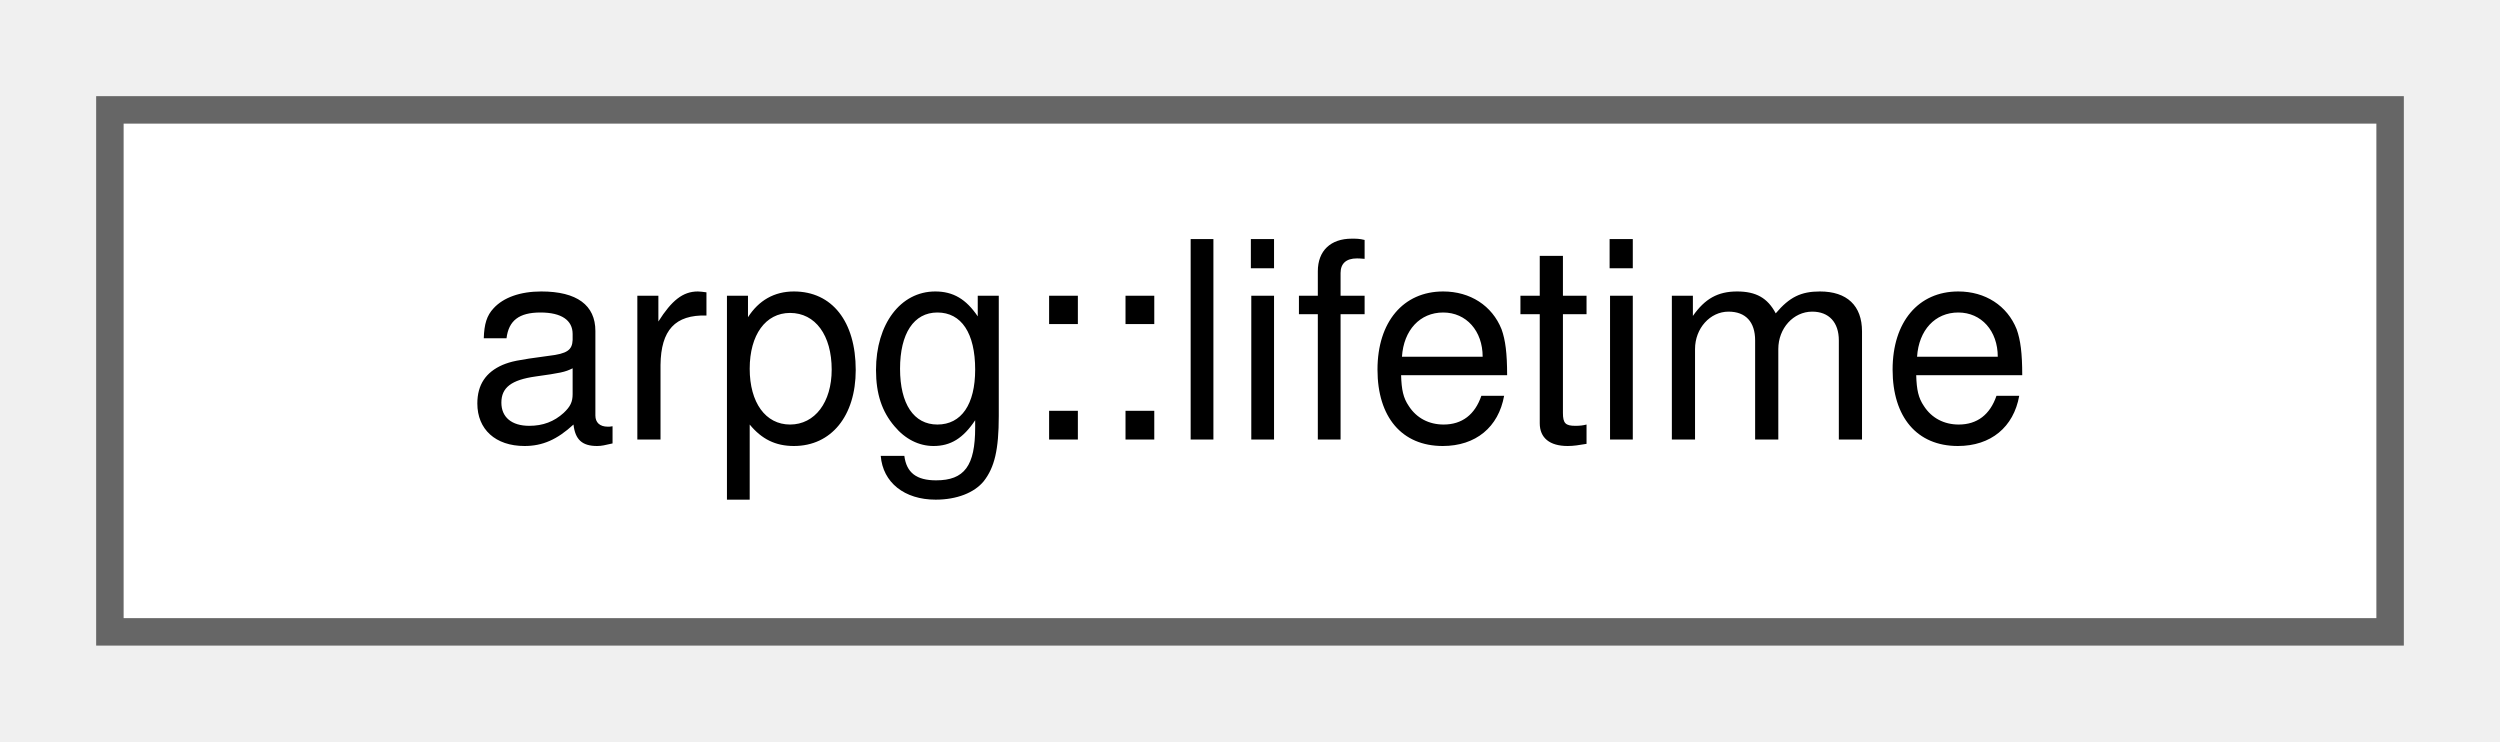
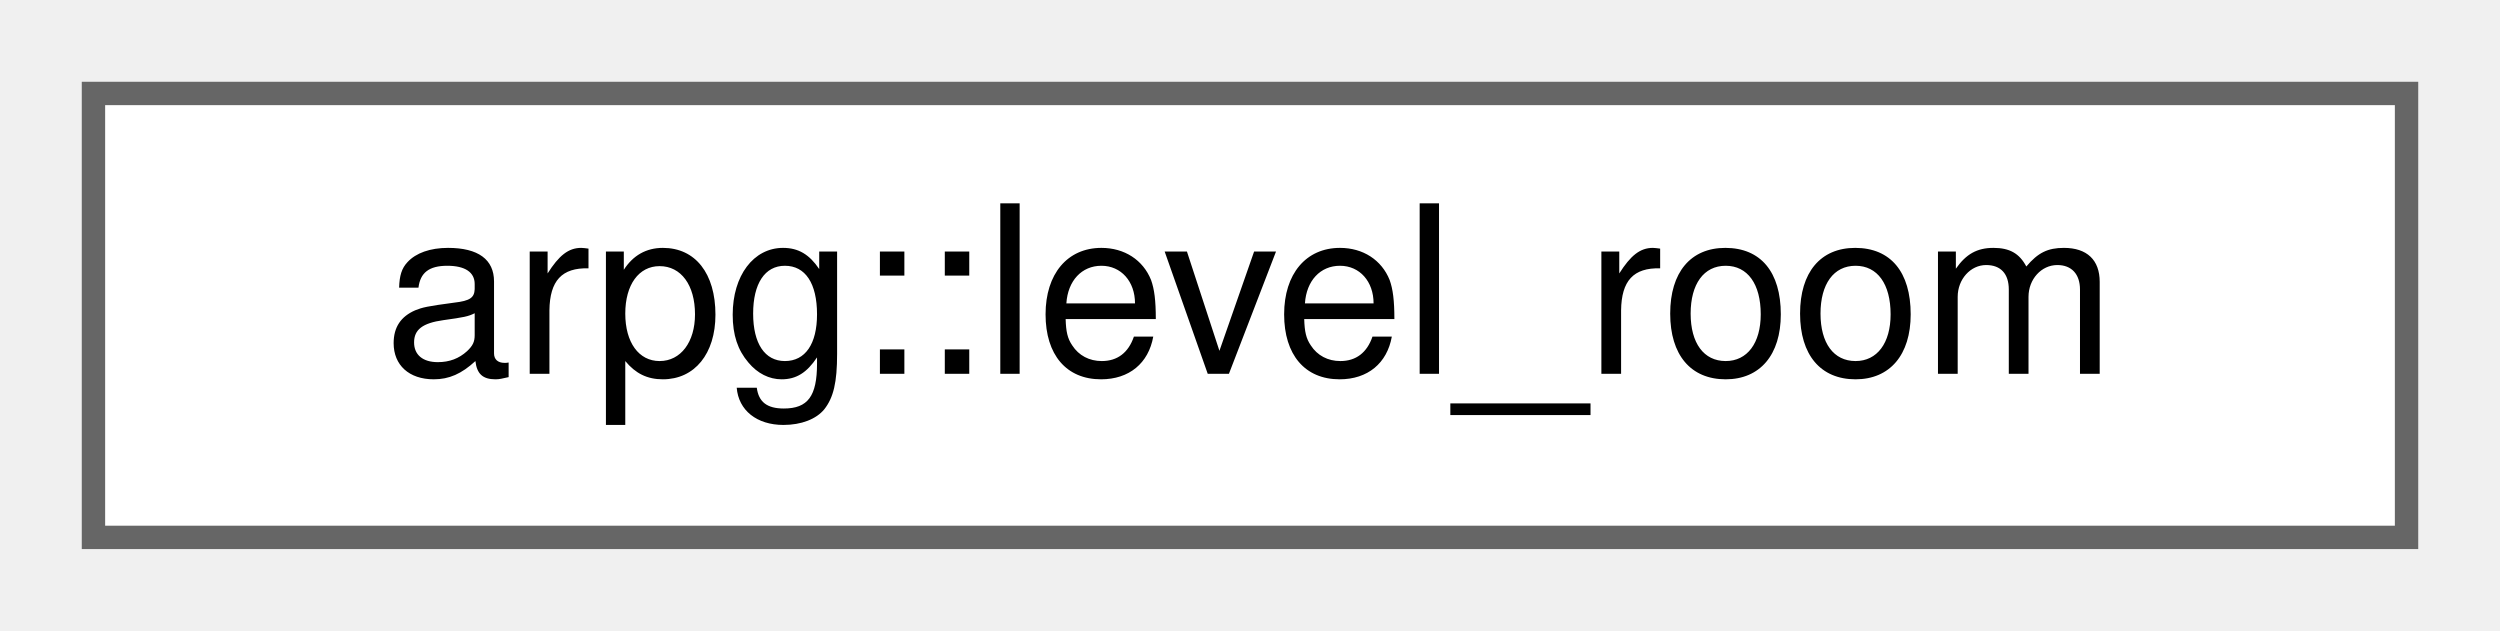
- <svg xmlns="http://www.w3.org/2000/svg" xmlns:xlink="http://www.w3.org/1999/xlink" width="91pt" height="27pt" viewBox="0.00 0.00 91.00 27.00">
+ <svg xmlns="http://www.w3.org/2000/svg" xmlns:xlink="http://www.w3.org/1999/xlink" width="107pt" height="27pt" viewBox="0.00 0.00 107.00 27.00">
  <g id="graph0" class="graph" transform="scale(1 1) rotate(0) translate(4 23)">
    <g id="Node000000" class="node">
      <g id="a_Node000000">
-         <a xlink:href="structarpg_1_1lifetime.html" target="_top" xlink:title="How long an entity has left, in seconds.">
-           <polygon fill="white" stroke="#666666" points="83,-19 0,-19 0,0 83,0 83,-19" />
-           <text text-anchor="middle" x="41.5" y="-7" font-family="Helvetica,sans-Serif" font-size="10.00">arpg::lifetime</text>
+         <a xlink:href="structarpg_1_1level__room.html" target="_top" xlink:title=" ">
+           <polygon fill="white" stroke="#666666" points="99,-19 0,-19 0,0 99,0 99,-19" />
+           <text text-anchor="middle" x="49.5" y="-7" font-family="Helvetica,sans-Serif" font-size="10.00">arpg::level_room</text>
        </a>
      </g>
    </g>
  </g>
</svg>
